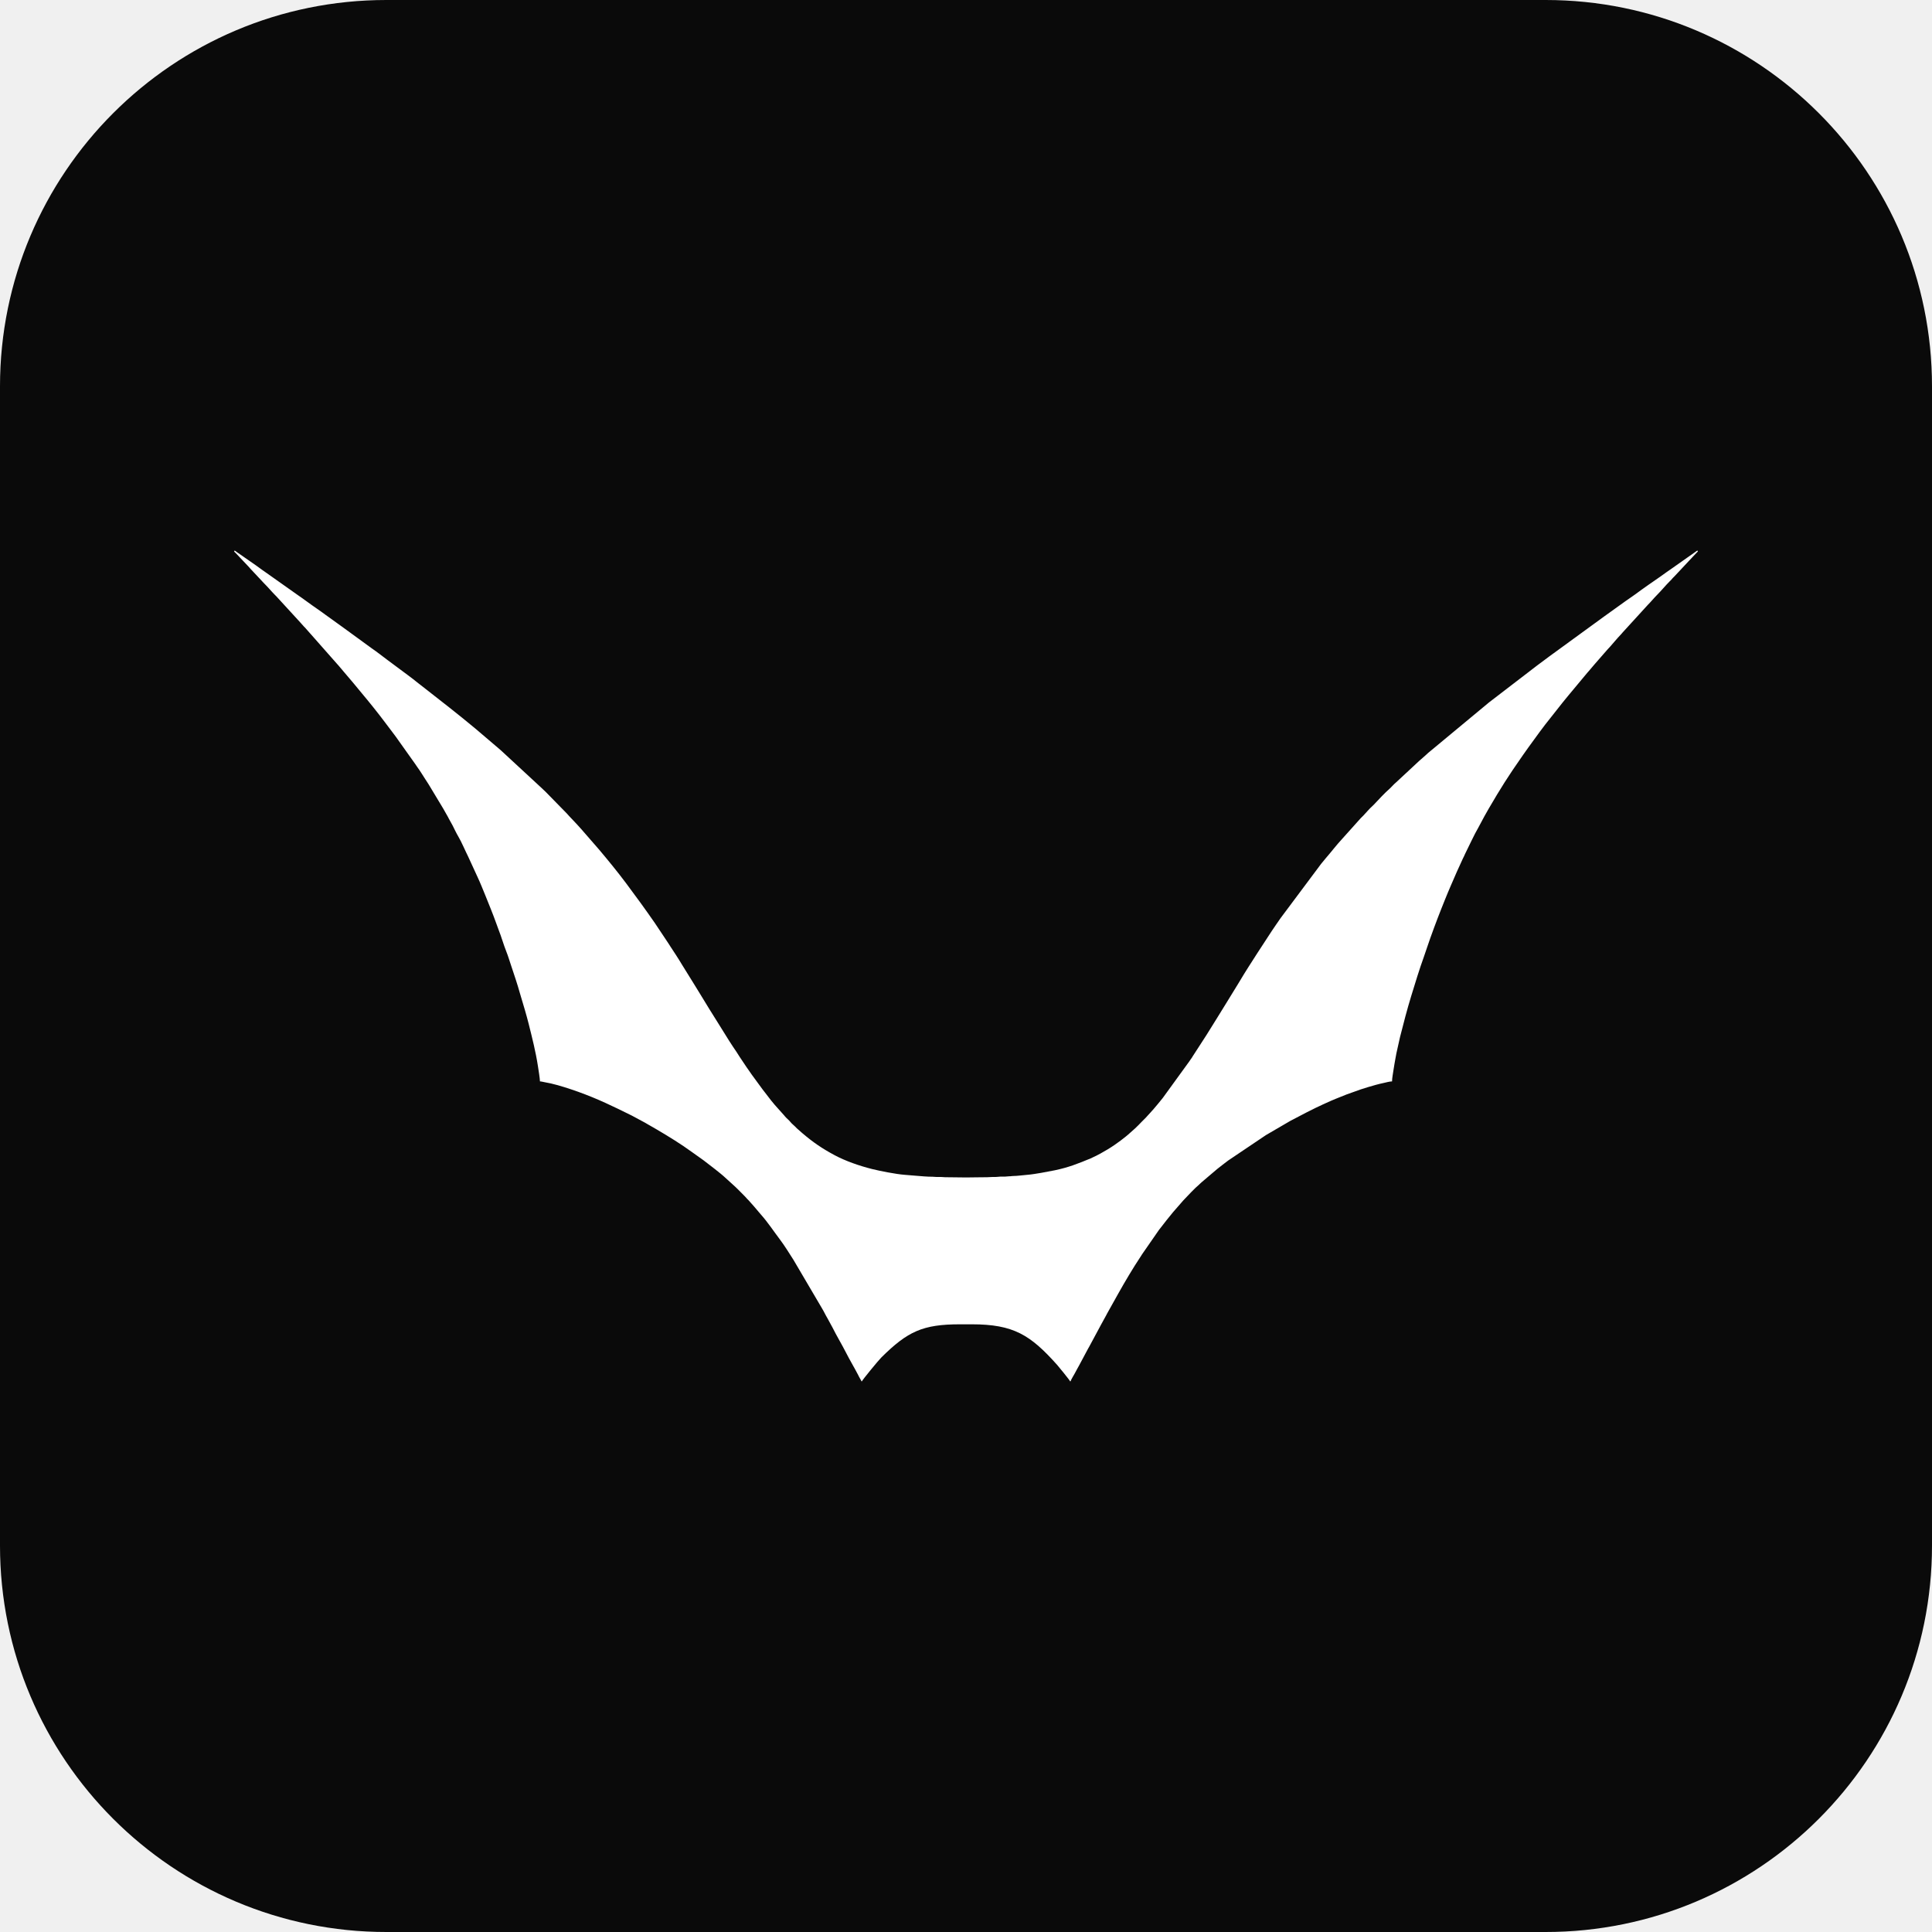
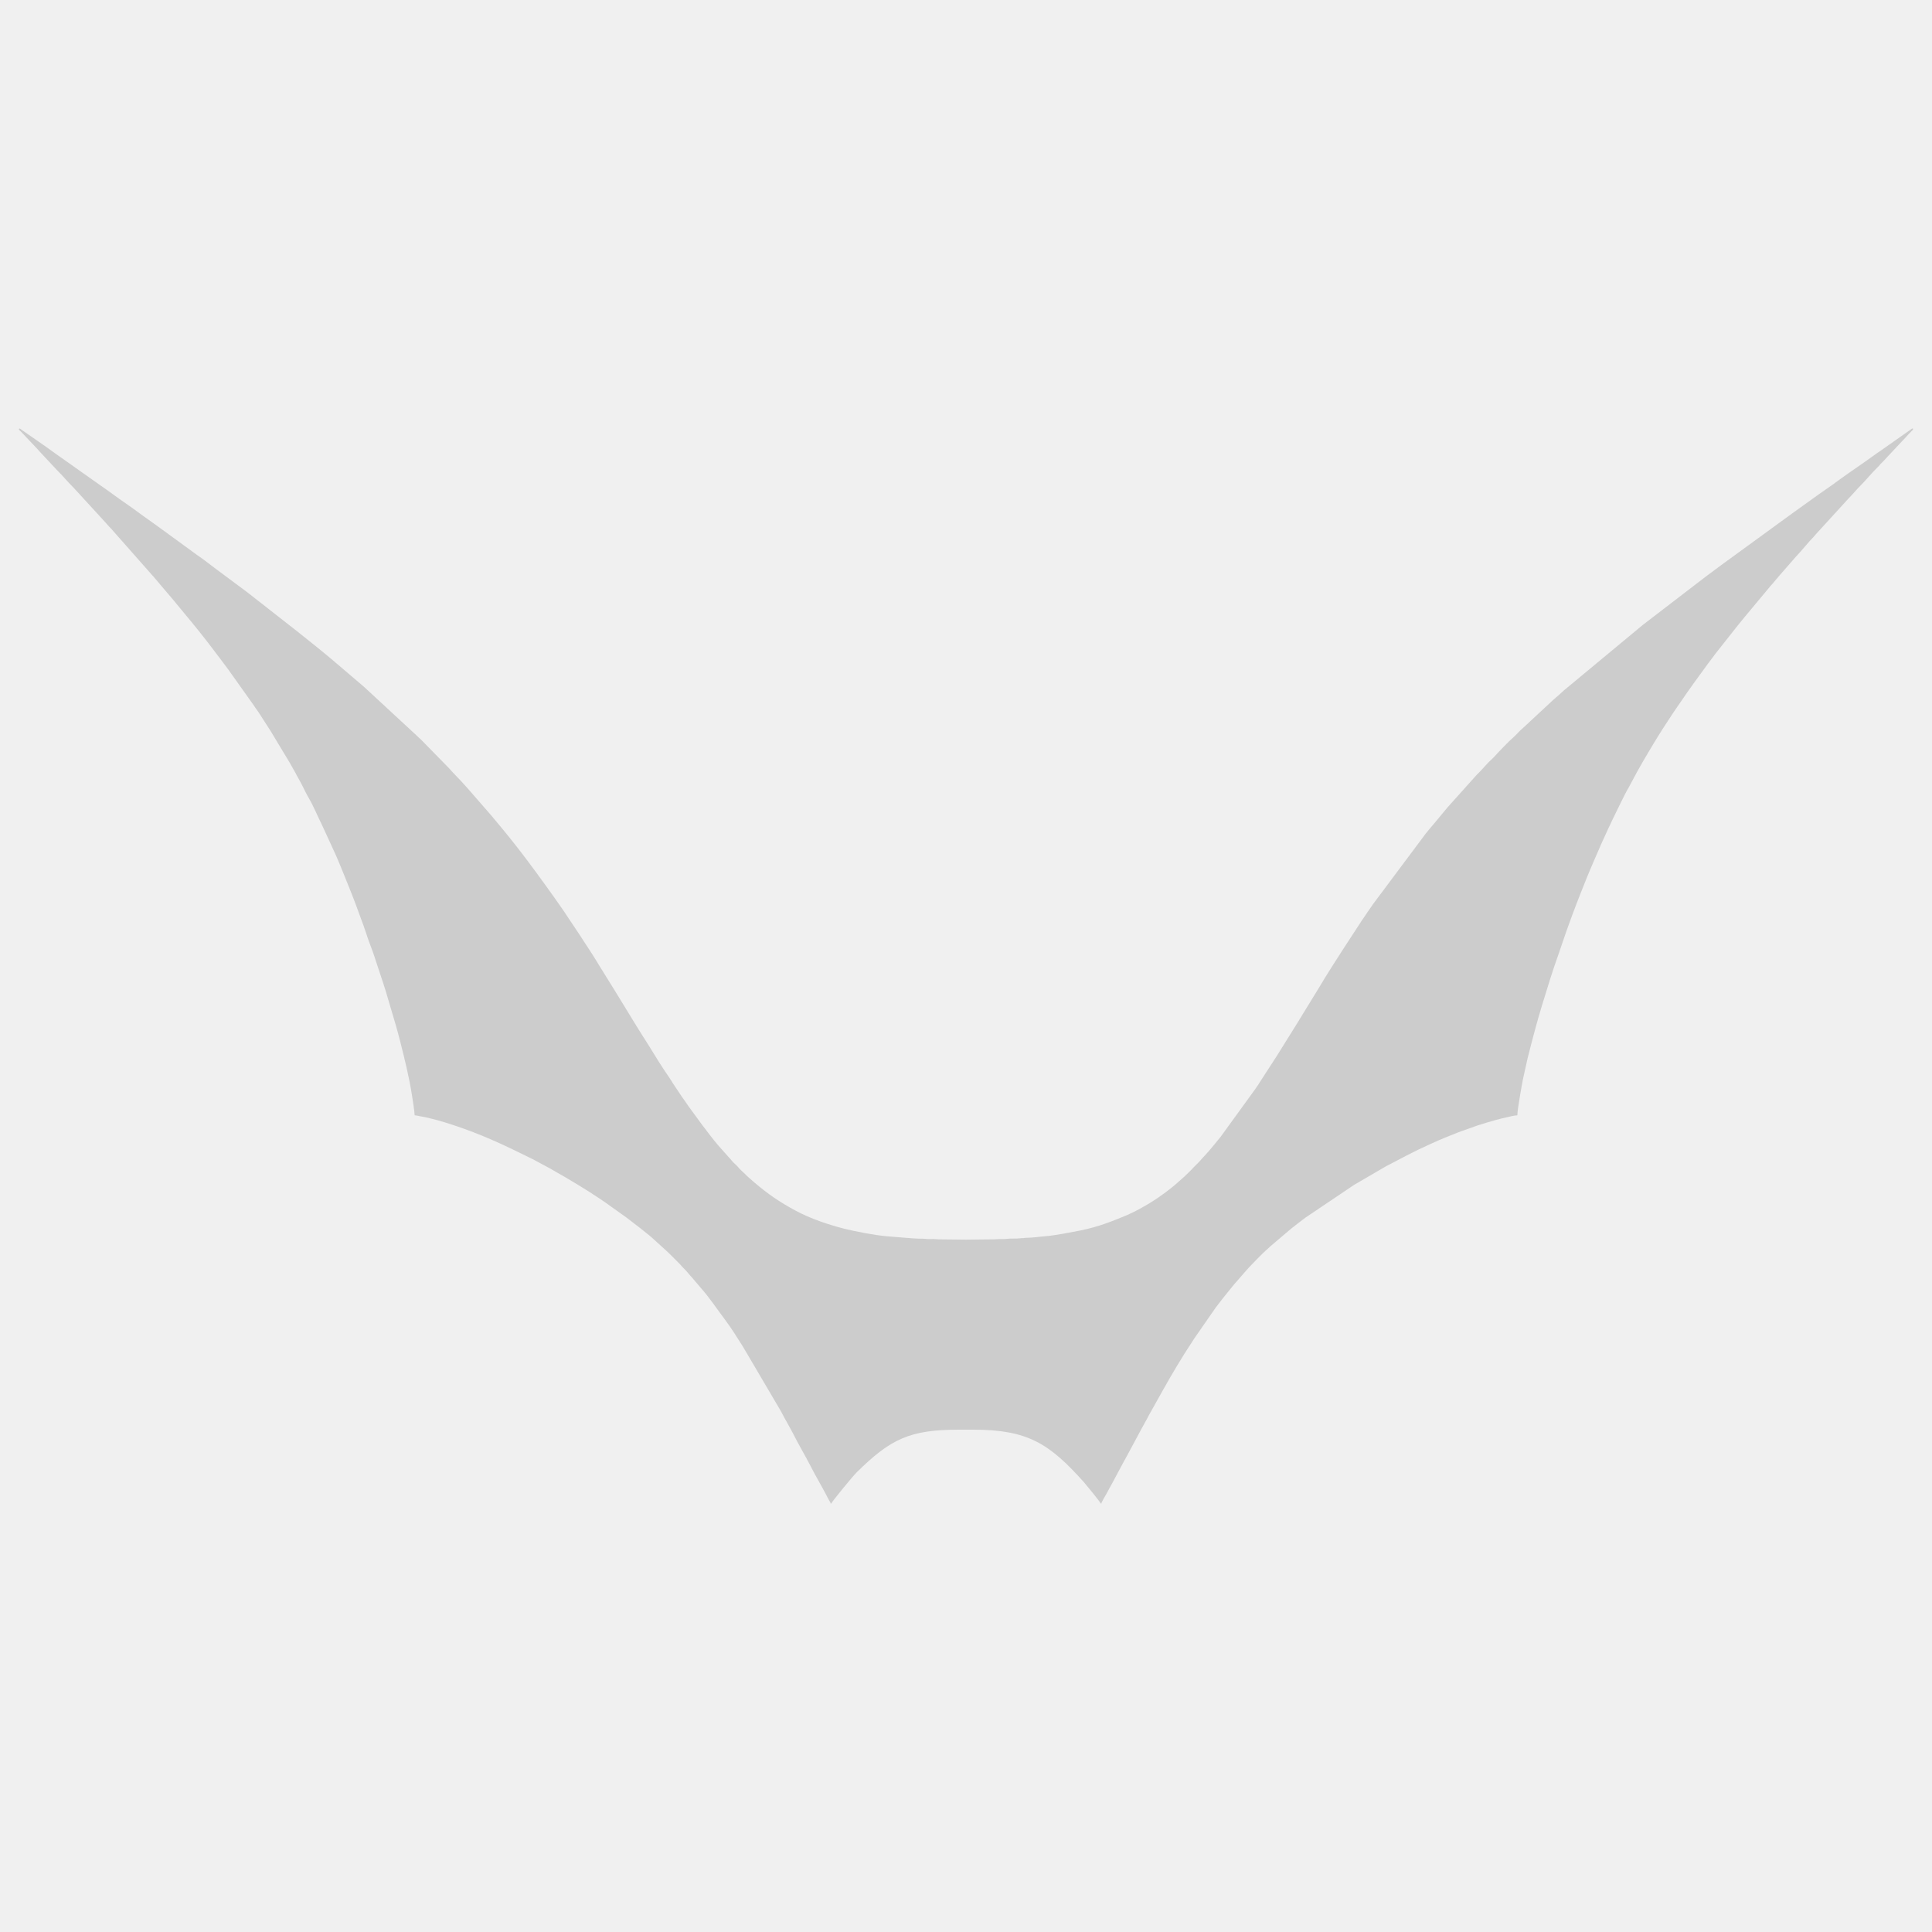
- <svg xmlns="http://www.w3.org/2000/svg" viewBox="-60917.7 -17467.3 42011.4 42011.4">
-   <rect x="-60917.7" y="-17467.3" width="42011.4" height="42011.4" rx="8402.3" fill="#0a0a0a" />
-   <g fill="#ffffff" fill-rule="evenodd">
+ <svg xmlns="http://www.w3.org/2000/svg" viewBox="-56143.7 -12693.3 32463.3 32463.3">
+   <g fill="#cccccc" fill-rule="evenodd">
    <path d="M-49176.5 6047.71c29.41,0 62.7,10.52 89.28,14.89 195.66,32.42 396.61,94.07 583.42,156.34 53.22,17.72 103.3,34.83 154.93,53.41 428.73,154.13 756.37,314.04 1169.29,518.5l274.36 147.55c24.49,12.12 41.72,24.61 66.08,38.15 25.11,13.97 46.58,26.52 69.59,39.75 44.98,25.9 86.51,49.4 132.17,76.23 261.62,153.82 525.45,316.2 770.96,494.88l246.36 175.6c82.08,61.65 395.32,301.56 469.03,374.84l166.69 151.05c93.64,82.45 179.35,175.17 268.26,263.04 19.88,19.69 29.54,35.13 49.41,54.76 9.97,9.84 16.43,16.06 26.21,25.9 44.3,44.79 81.16,95.93 124.84,140.84l145.89 171.85c150.13,168.41 274.05,358.59 409.91,538.2 105.21,139.18 201.13,296.57 295.64,443.99l625.14 1062.67c40.11,66.02 72.17,138.87 112.6,205.2l110.38 202.12c91.49,185.45 201.63,364.25 295.09,548.78 82.82,163.42 177.88,320.19 262.36,482.57 6.09,11.81 10.15,21.66 17.29,34.82l36.92 67.19c9.41,15.51 14.21,19.63 18.64,38.71l10.4 0c7.38,-27.57 357.05,-454.27 425.84,-522.26 569.51,-562.19 893.9,-717.49 1709.96,-717.49l255.22 0c907.98,0 1273.16,232.21 1855.65,884.35 20.74,23.82 273.37,330.05 280.14,355.4l10.4 0c7.26,-31.14 71.99,-137.58 90.2,-170.25l56.67 -104.85c13.17,-21.66 24.37,-44.18 37.1,-67.07l201.45 -376.74c6.95,-13.41 11.57,-18.77 19.2,-32.92l222.3 -413.23c13.29,-26.39 23.38,-41.65 36.36,-67.8l112.66 -205.08c6.83,-11.75 10.46,-21.29 17.54,-34.51l246.73 -440.92c134.38,-240.4 327.58,-566.93 476.73,-789.11 14.7,-21.91 26.52,-42.52 40.61,-63.56l366.83 -529.15c8.8,-11.81 14.22,-17.04 23.14,-28.98 90.26,-120.6 186.92,-237.69 281.25,-354.22l220.76 -253.26c75.19,-81.28 270.79,-286.41 343.34,-344.25 21.04,-16.8 34.7,-36.24 56.54,-52.92l340.87 -289.43c41.59,-32.67 77.53,-62.2 119.8,-93.77 41.47,-31.01 77.46,-59.37 118.32,-90.08l818.77 -551.24 533.02 -310.78 349.12 -182.25c48.36,-24.18 90.57,-45.28 138.93,-69.46 25.23,-12.68 44.18,-22.03 69.4,-34.77 26.09,-13.1 50.21,-22.33 74.7,-34.7 46.33,-23.38 93.34,-43.07 142.38,-65.96 146.62,-68.54 297.8,-126.63 448.48,-187.05l310.97 -111c107.68,-35.87 210.92,-65.16 324.51,-97.4 57.65,-16.36 111.98,-28.48 171.91,-41.65 51.56,-11.39 129.64,-33.47 180.15,-33.47 0,-73.04 21.72,-177.39 31.51,-249.75 11.2,-83.13 28.3,-165.08 41.41,-245.13 6.27,-38.46 13.47,-78.94 22.08,-118.57l77.96 -349.18c75.13,-296.69 153.89,-601.5 243.1,-892.47 88.61,-288.94 175.42,-576.1 277.38,-858.21l71.55 -209.75c75.44,-227.85 215.36,-603.36 307.34,-833.48 27.81,-69.58 53.66,-134.13 81.84,-204.64 80.23,-200.59 168.65,-397.6 253.8,-595.36l133.89 -293.18c7.69,-15.32 14.58,-28.18 22.64,-45.1 9.05,-18.71 13.11,-31.81 22.52,-50.46 75.87,-150.56 206.56,-435.38 286.05,-568.22l49.16 -91.49c111.99,-215.29 236.7,-425.47 361.61,-633.32 106.38,-177.02 217.69,-350.41 332.19,-522.13l231.29 -336.51c10.65,-16.12 18.28,-25.78 28.12,-39.62l90.76 -127.98c135.24,-186.99 338.96,-470.02 486.26,-649.32l250.55 -317.24c42.08,-53.1 84.29,-102.08 126.38,-154.93l419.07 -502.94c13.54,-17.47 22.03,-23.5 34.21,-38.7 12.49,-15.63 21.6,-24.12 33.53,-39.44 13.11,-16.92 21.72,-24.3 33.41,-39.5 19.94,-25.91 43.38,-48.43 64.73,-75.93l264.7 -303.09c73.77,-73.71 224.7,-261.99 302.29,-338.47 15.38,-15.2 19.32,-24.37 33.66,-39.26l544.41 -596.34c70.94,-70.14 132.41,-148.16 203.23,-218.73 94.57,-94.39 178.86,-200.28 273.49,-294.36 13.05,-12.98 24.18,-23.07 36.49,-36.36 13.78,-14.89 18.27,-23.87 33.78,-39.19 12.61,-12.43 21.35,-21.36 33.96,-33.78l309.86 -330.85c60.18,-59.8 113.71,-125.39 174.56,-184.83 14.71,-14.4 29.41,-22.7 22.09,-40.42 -14.34,-5.97 -18.46,0.49 -34.27,12.43l-369.97 260.51c-48.18,31.75 -90.82,66.2 -137.52,96.91 -90.94,59.8 -178.62,127.36 -268.76,189.57 -150.87,104.17 -392.06,270.91 -540.1,381.97l-67.32 47.32c-205.56,140.16 -404.79,290.41 -608.39,433.41l-1202.59 875.86c-88.23,66.21 -173.94,129.09 -262.67,195.66l-1046.24 803.02 -1292.47 1072.51c-12.68,11.88 -18.52,13.42 -31.38,25.91 -21.42,20.79 -38.34,34.08 -59.75,54.88l-60.85 53.71c-15.32,11.82 -17.29,13.97 -30.33,27.02 -13.54,13.59 -20.56,16.12 -33.97,28.55l-507.31 471.98c-59.8,47.69 -113.33,117.65 -174.8,169.02 -53.78,44.92 -234.61,232.22 -286.79,291.41 -44.42,50.45 -98.75,92.91 -143.17,143.36l-111.93 122.44c-19.75,20.55 -38.33,36.49 -57.46,57.16l-408.86 455.87c-121.65,130.81 -228.95,274.24 -346.54,408.8 -36.73,42.02 -67.43,82.51 -103.73,125.46l-886.39 1186.83c-17.23,23.14 -30.27,43.62 -46.58,68.05 -16.06,23.94 -30.64,43.13 -46.94,67.62 -32.18,48.3 -63.38,92.48 -94.82,139.61l-318.72 488.66c-127.86,199.24 -256.88,397.97 -377.67,601.7 -8.61,14.52 -14.7,25.41 -23.5,39.01l-261.68 425.96c-144.35,240.15 -296.39,474.82 -442.7,713.68l-294.79 455.31c-8,12.06 -13.41,22.83 -21.72,35.63 -8.98,13.72 -14.83,19.38 -24.12,33.16 -9.29,13.6 -15.44,23.32 -24.98,37.6l-580.28 800.06c-67.81,86.88 -138.26,168.53 -209.94,253.74 -10.27,12.25 -17.04,16.25 -27.5,29.78 -11.45,14.77 -13.97,17.66 -26.89,30.4 -39.01,38.15 -71,81.4 -109.46,119.8l-85.89 85.95c-44.86,50.95 -95.19,95.06 -143.18,143.3l-93.83 83.25c-70.52,65.53 -146.57,125.58 -223.11,183.3l-133.52 95.67c-47.93,31.81 -92.17,61.72 -142.56,91.87 -108.17,64.79 -218.55,127.92 -335.58,180.09 -13.35,5.97 -22.95,12.06 -38.7,18.58 -272.51,112.54 -479.19,195.54 -778.77,257.87l-293.62 55.38c-92.54,15.26 -209.2,36.05 -301,42.82 -109.27,8 -210.92,25.48 -317.49,26.34 -27.19,0.18 -28.67,4.12 -51.99,5.29 -23.57,1.17 -36.55,-0.49 -59.5,3.01 -66.82,10.09 -153.02,-0.49 -219.6,9.6 -34.27,5.17 -74.82,3.02 -111.61,3.02 -45.41,-0.07 -74.76,5.47 -114.44,5.29 -159.3,-0.62 -301.62,5.1 -458.58,5.1l-458.45 -5.1c-37.78,0.18 -52.06,-5.6 -88.36,-5.42 -31.32,0.13 -62.63,0 -93.95,0.19 -37.78,0.18 -52.06,-5.6 -88.36,-5.42 -116.47,0.56 -240.45,-11.87 -349.42,-20.42l-259.84 -21.48c-184.83,-13.66 -545.39,-84.78 -711.89,-126.81 -265.93,-67.13 -570.68,-171.17 -813.04,-301.68 -270.12,-145.45 -456.92,-272.82 -690.91,-470.75l-124.85 -109.59c-16.85,-16.98 -29.96,-30.02 -46.7,-47.01 -31.87,-32.24 -66.51,-56.3 -94.75,-92.84 -31.69,-41.04 -82.2,-77.78 -116.04,-118.32 -9.6,-11.51 -9.85,-14.34 -20.99,-25.91l-132.96 -148.34c-99.37,-106.94 -203.91,-241.38 -291.83,-359.27 -14.65,-19.57 -26.71,-33.66 -40.98,-52.79l-235.78 -321.62c-27.01,-38.94 -49.28,-73.65 -76.79,-110.75 -13.97,-18.76 -24.24,-35.25 -38.7,-55.07l-148.28 -221.56c-45.72,-76.73 -98.64,-151.36 -148.78,-226.24 -113.34,-169.39 -215.6,-346.78 -326.04,-517.89 -122.2,-189.27 -238.06,-384.13 -356.26,-576.22 -48.3,-78.58 -92.41,-150.81 -140.59,-229.2l-285.19 -459.74c-80.66,-136.41 -168.96,-268.09 -255.71,-400.62 -13.79,-21.04 -22.4,-36.36 -36.43,-57.34l-297.92 -447.01c-202.8,-292.63 -411.57,-579.91 -625.01,-864.79 -186.13,-248.58 -382.34,-487.87 -582.07,-725.49l-390.28 -448.36c-59.8,-64.3 -117.09,-133.15 -179.78,-195.24l-88.61 -93.77c-18.15,-17.96 -26.02,-31.56 -44.17,-49.53l-463.69 -474.02c-33.16,-33.1 -63.37,-58.14 -96.35,-91.12l-871.25 -806.15c-10.52,-8.06 -12,-10.09 -22.15,-19.51l-531.61 -452.91c-185.94,-156.47 -377.05,-307.65 -566.93,-459.26l-625.14 -489.64c-18.95,-14.28 -34.14,-25.42 -52.97,-40.8 -152.59,-124.59 -321.49,-245.31 -479.81,-364.07 -73.34,-54.94 -142,-105.15 -215.1,-159.97 -105.77,-79.37 -210.92,-162.68 -320.26,-237.07l-539.3 -393.17c-36.06,-26.95 -70.88,-50.46 -105.59,-76.73l-163.6 -117.7c-127.98,-88.36 -250.61,-184.28 -379.2,-271.9 -147.24,-100.42 -288.27,-209.08 -435.51,-309.43l-655.9 -464.05c-36.11,-27.01 -71.06,-48.18 -107.12,-75.19 -159.79,-119.67 -382.77,-267.65 -550.68,-386.96 -12.49,-8.86 -43.38,-40.42 -52.86,-22.76 -8.3,15.38 24.31,38.58 35.88,50.08 33.16,33.17 58.14,63.38 91.18,96.42l179.73 190.06c18.21,17.97 26.02,31.63 44.18,49.59l292.01 312.26c7.75,9.23 14.58,15.14 23.2,23.69 77.52,77.04 146.87,162.75 224.03,239.6 8.67,8.67 15.44,14.52 23.38,23.5l515.79 562.44c17.91,17.72 25.6,31.38 44.24,49.59 18.71,18.34 26.95,32.18 44.18,49.59 8.74,8.8 15.2,14.22 23.63,23.26l698.48 791.32c8.06,10.03 14.27,14.53 22.33,24.49l83.93 98.45c11.01,11.63 11.44,14.34 21.04,25.84l150.87 177.33c31.19,33.59 55.37,67.37 85.89,101.64l169.64 205.39c151.48,179.23 359.02,438.08 496.97,622.98 53.96,72.3 105.21,138.62 159.24,210.61 27.99,37.29 52.42,69.84 80.41,107.13l426.4 599.78c14.58,20.06 23.69,36.79 37.9,55.93 66.82,89.96 124.72,188.71 186.19,282.6 13.84,21.23 23.93,34.83 36.92,56.86 12.3,20.73 22.33,33.16 34.58,53.96l315.09 523.55c24.24,40.11 43.5,79.62 67.74,119.79 12,19.94 22.33,39.14 33.9,59.87 6.65,11.88 9.17,19.08 15.69,31.2l83.44 150.99c40.67,80.05 80.41,167.11 126.25,243.65 64.98,108.48 154.38,319.09 215.72,440.55l204.96 446.27c42.27,88.05 130.31,303.22 167.17,395.39 79.62,199.23 162.13,396.86 234.12,599.35l50.14 137.33c62.76,157.52 108.73,326.11 171.92,484.48 36.05,90.39 64.54,185.94 95.74,279.35 69.77,209.38 143.05,422.82 202.24,636.33l106.08 357.61c28.24,99.24 55.56,195.35 80.35,294.66 75.93,303.77 152.72,604.52 200.96,919 9.23,60.11 43.87,271.03 43.87,331.21z" />
  </g>
</svg>
